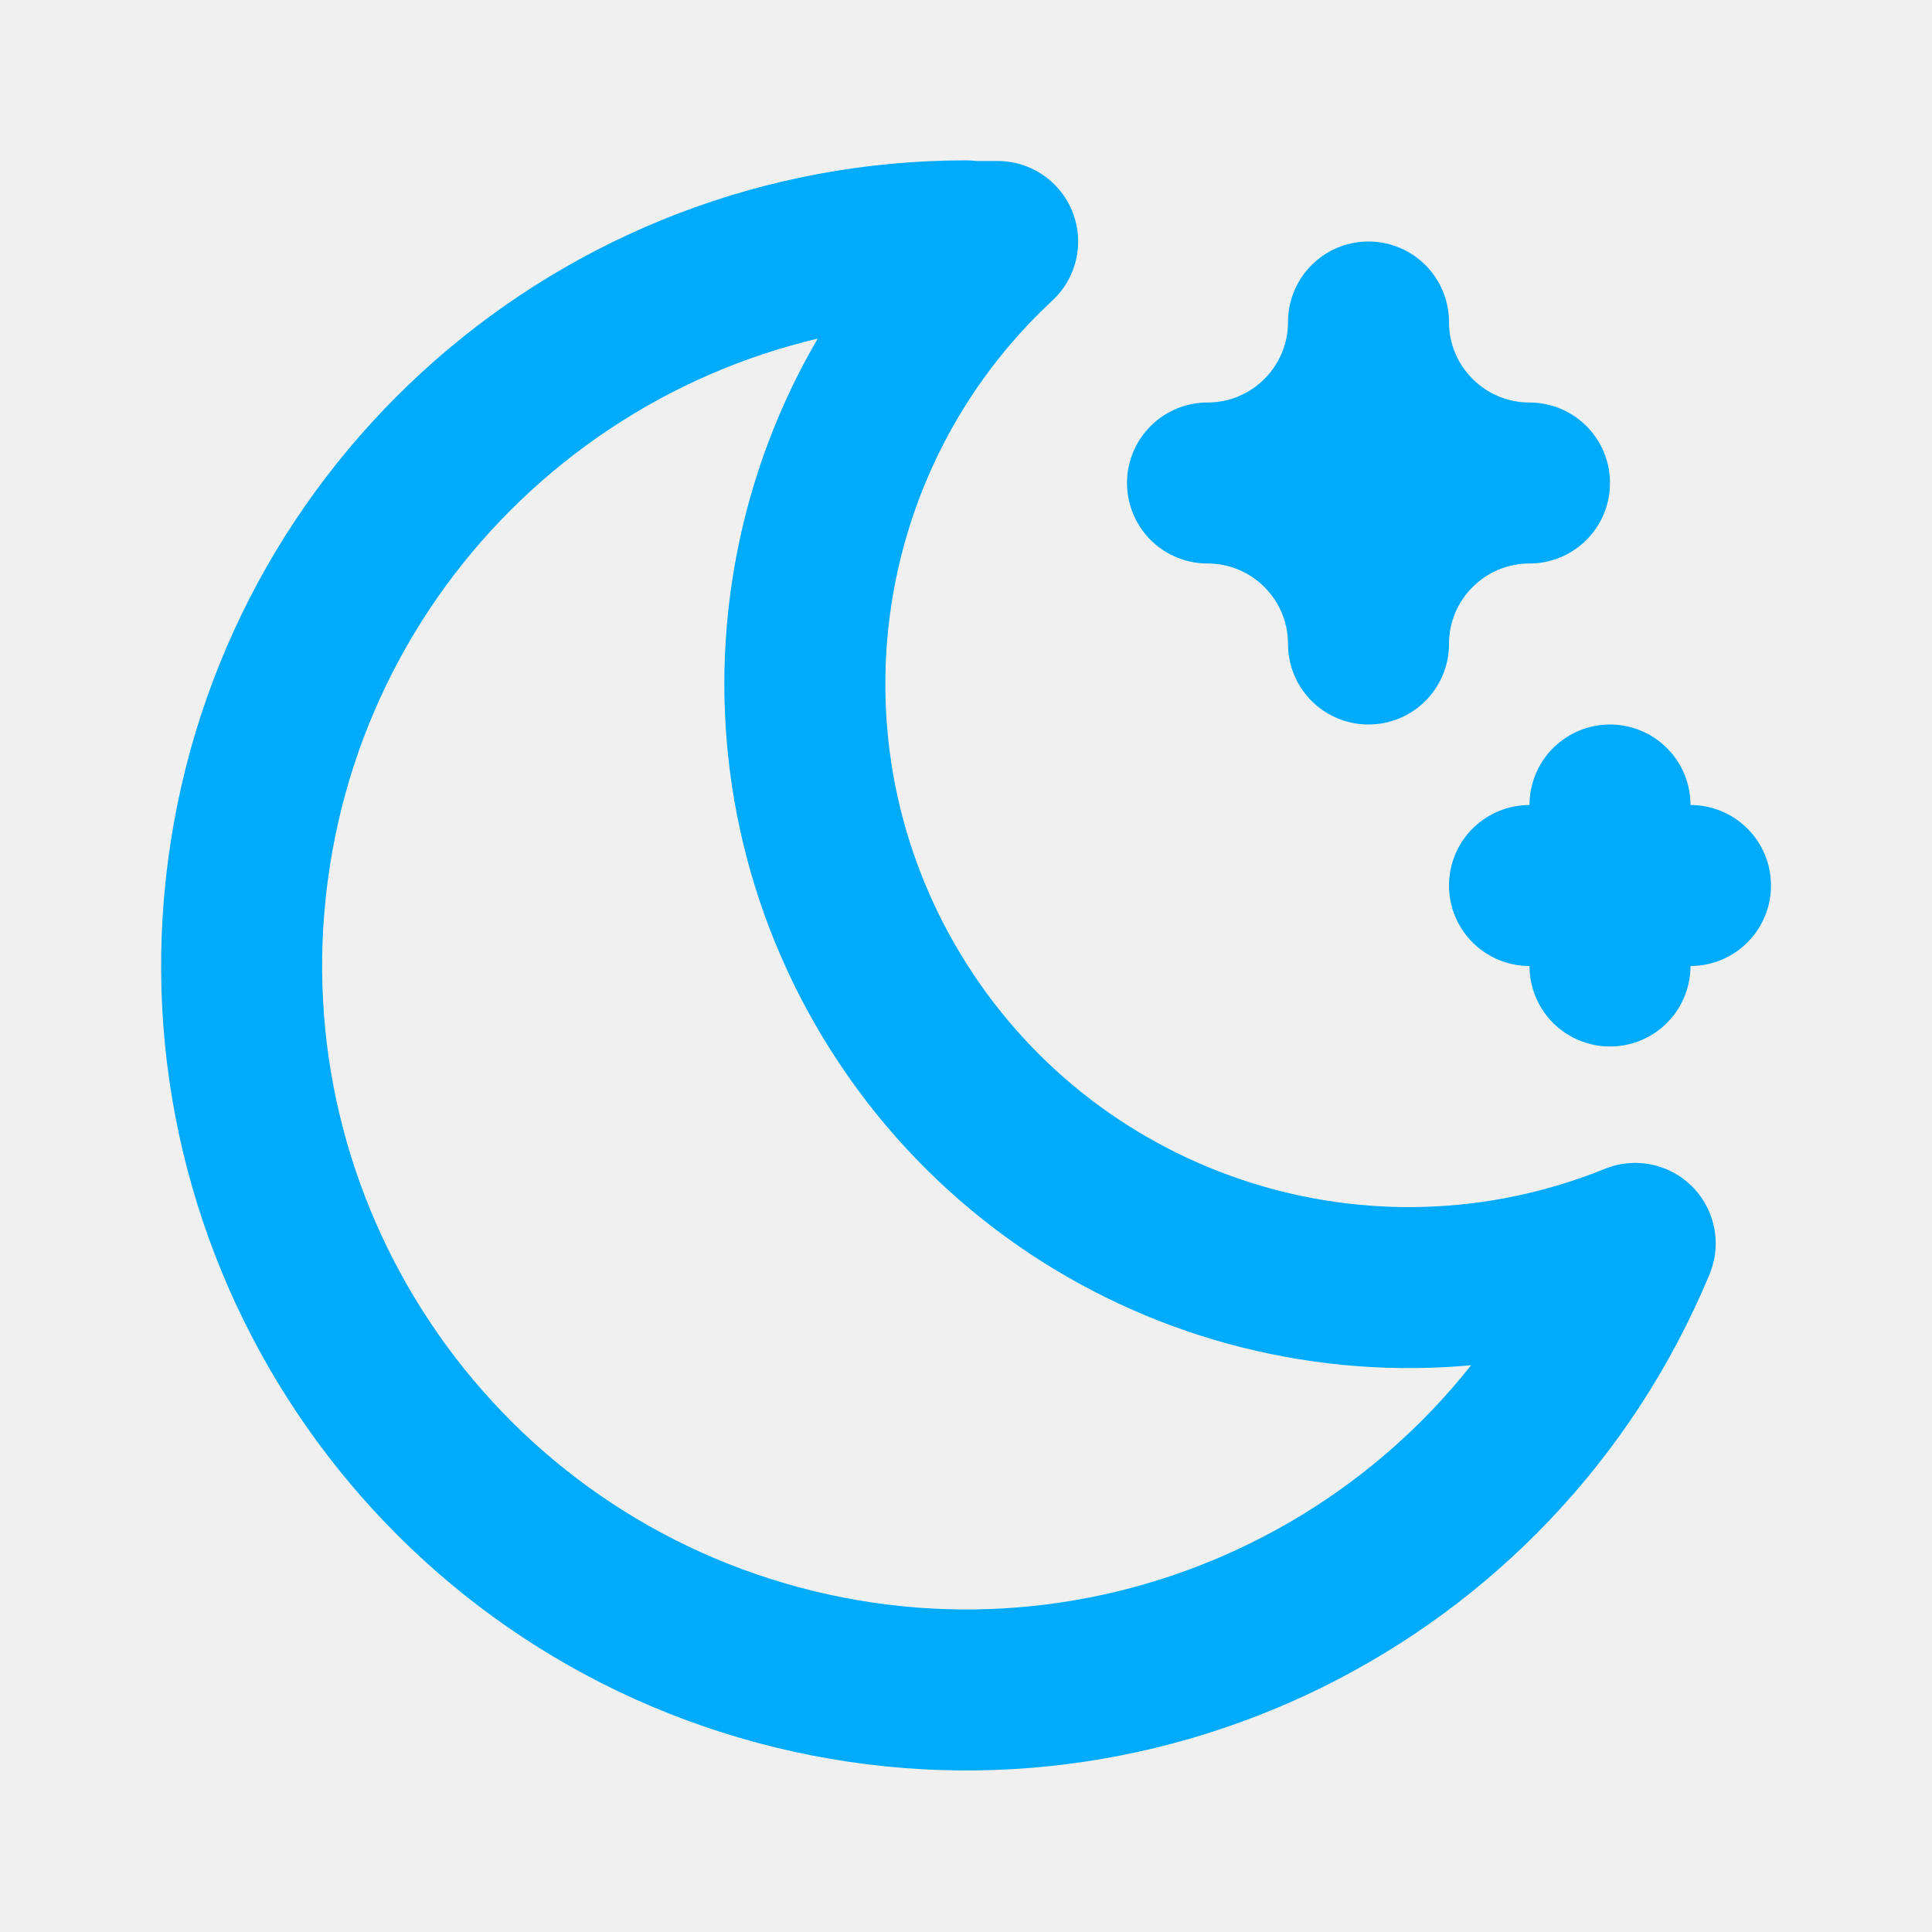
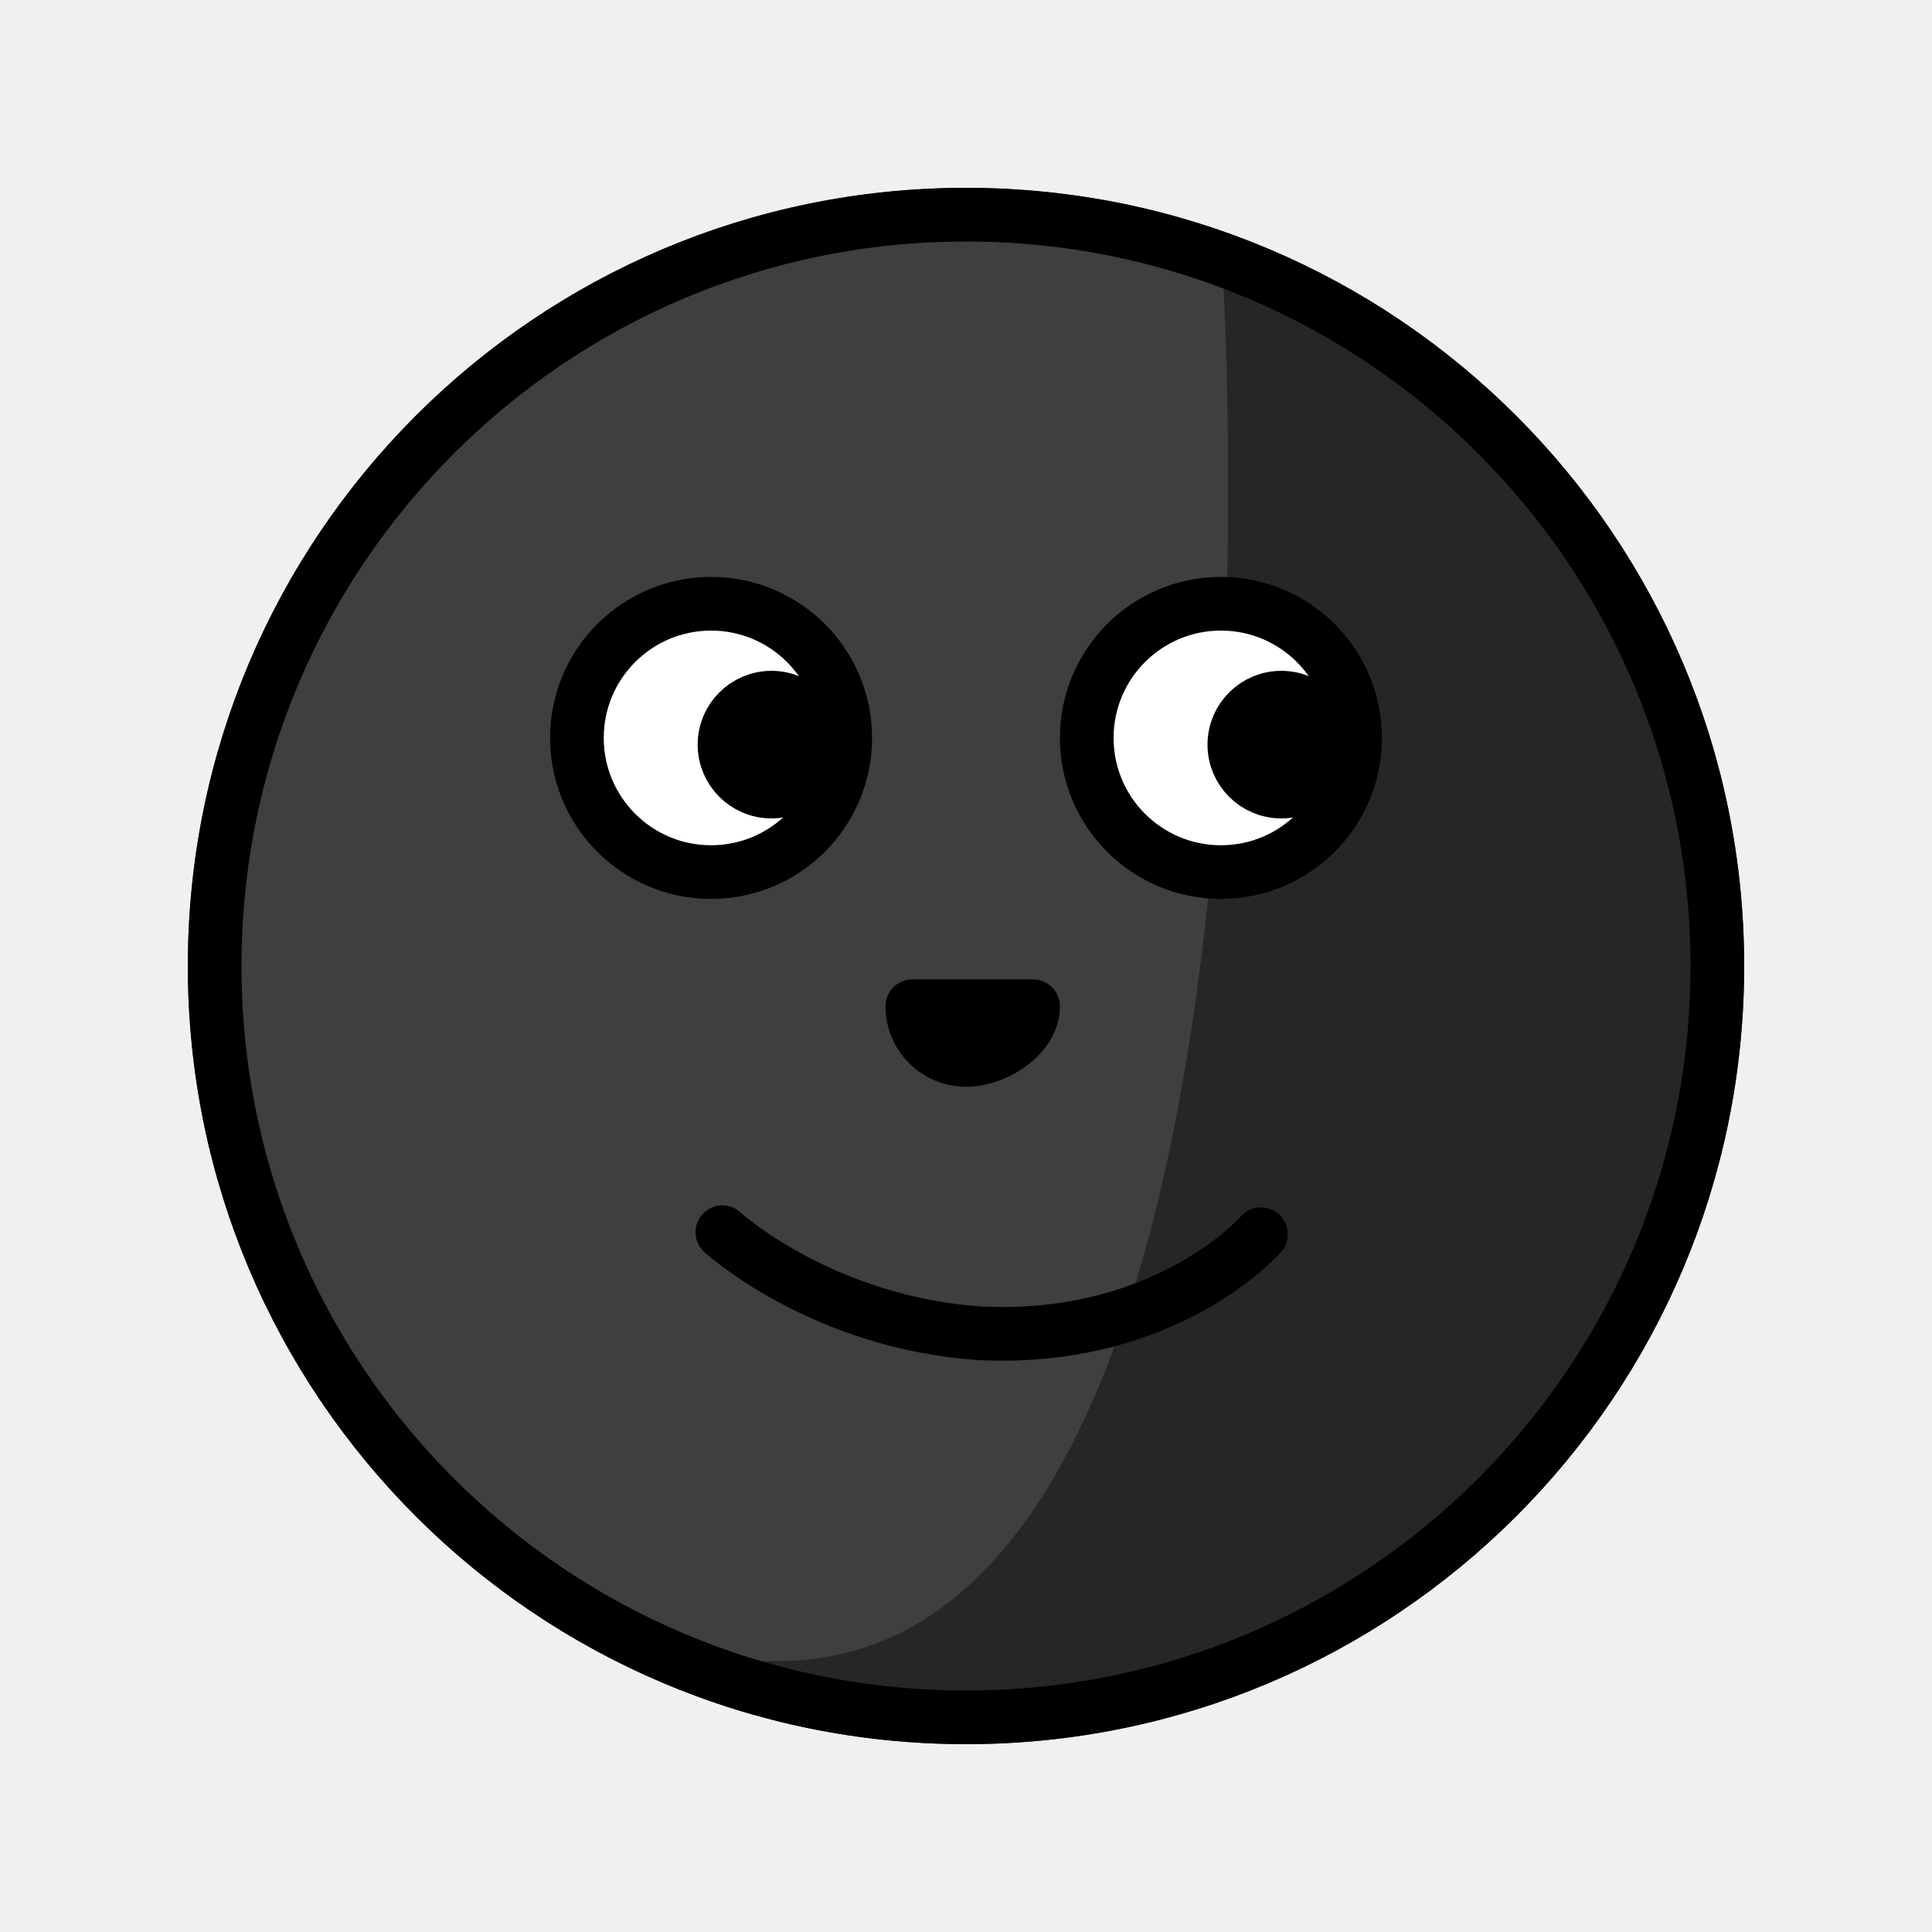
- <svg xmlns="http://www.w3.org/2000/svg" class="dark" width="44" height="44" viewBox="0 0 24 24" stroke-width="2" stroke="#00abfb" fill="none" stroke-linecap="round" stroke-linejoin="round">
-   <path stroke="none" d="M0 0h24v24H0z" fill="none" />
-   <path d="M12 3c.132 0 .263 0 .393 0a7.5 7.5 0 0 0 7.92 12.446a9 9 0 1 1 -8.313 -12.454z" />
-   <path d="M17 4a2 2 0 0 0 2 2a2 2 0 0 0 -2 2a2 2 0 0 0 -2 -2a2 2 0 0 0 2 -2" />
-   <path d="M19 11h2m-1 -1v2" />
+ <svg xmlns="http://www.w3.org/2000/svg" class="dark" viewBox="0 0 72 72">
+   <g id="color">
+     <circle cx="36" cy="36" r="28" fill="#3f3f3f" stroke="#3f3f3f" stroke-linecap="round" stroke-linejoin="round" stroke-width="2" />
+     <path stroke="#000" stroke-miterlimit="10" stroke-width="0.204" opacity="0.4" d="M29,62c20.003,0,16.663-52,16.663-52s24.958,7,16.639,35S13.401,62,29,62Z" />
+     <circle cx="26.5" cy="27.5" r="5" fill="#fff" stroke="none" stroke-linecap="round" stroke-linejoin="round" />
+     <circle cx="45.5" cy="27.5" r="5" fill="#fff" stroke="none" />
+   </g>
+   <g id="line">
+     <rect x="34" y="37" width="4" height="2" stroke="#000" stroke-linecap="round" stroke-linejoin="round" stroke-width="0.25" />
+     <path fill="none" stroke="#000" stroke-linecap="round" stroke-linejoin="round" stroke-width="2" d="M36,64A28,28,0,0,1,36,8" />
+     <path fill="none" stroke="#000" stroke-linecap="round" stroke-linejoin="round" stroke-width="2" d="M36,8a28,28,0,0,1,0,56" />
+     <path fill="none" stroke="#000" stroke-linecap="round" stroke-linejoin="round" stroke-width="2" d="M36,39.5c1.105,0,2.5-.895,2.5-2H34A2,2,0,0,0,36,39.5Z" />
+     <path fill="none" stroke="#000" stroke-linecap="round" stroke-linejoin="round" stroke-width="2" d="m26.92 45.92s3.705 3.389 9.652 3.771c6.942 0.314 10.42-3.695 10.42-3.695" />
+     <circle cx="26.5" cy="27.5" r="5" fill="none" stroke="#000" stroke-linecap="round" stroke-linejoin="round" stroke-width="2" />
+     <circle cx="45.5" cy="27.5" r="5" fill="none" stroke="#000" stroke-linecap="round" stroke-linejoin="round" stroke-width="2" />
+     <circle cx="45.5" cy="27.5" r="5" fill="none" stroke="#000" stroke-linecap="round" stroke-linejoin="round" />
+     <circle cx="47.75" cy="27.75" r="1.75" stroke="#000" stroke-linecap="round" stroke-linejoin="round" stroke-width="2" />
+     <circle cx="26.5" cy="27.5" r="5" fill="none" stroke="#000" stroke-linecap="round" stroke-linejoin="round" />
+     <circle cx="28.75" cy="27.75" r="1.75" stroke="#000" stroke-linecap="round" stroke-linejoin="round" stroke-width="2" />
+   </g>
</svg>
